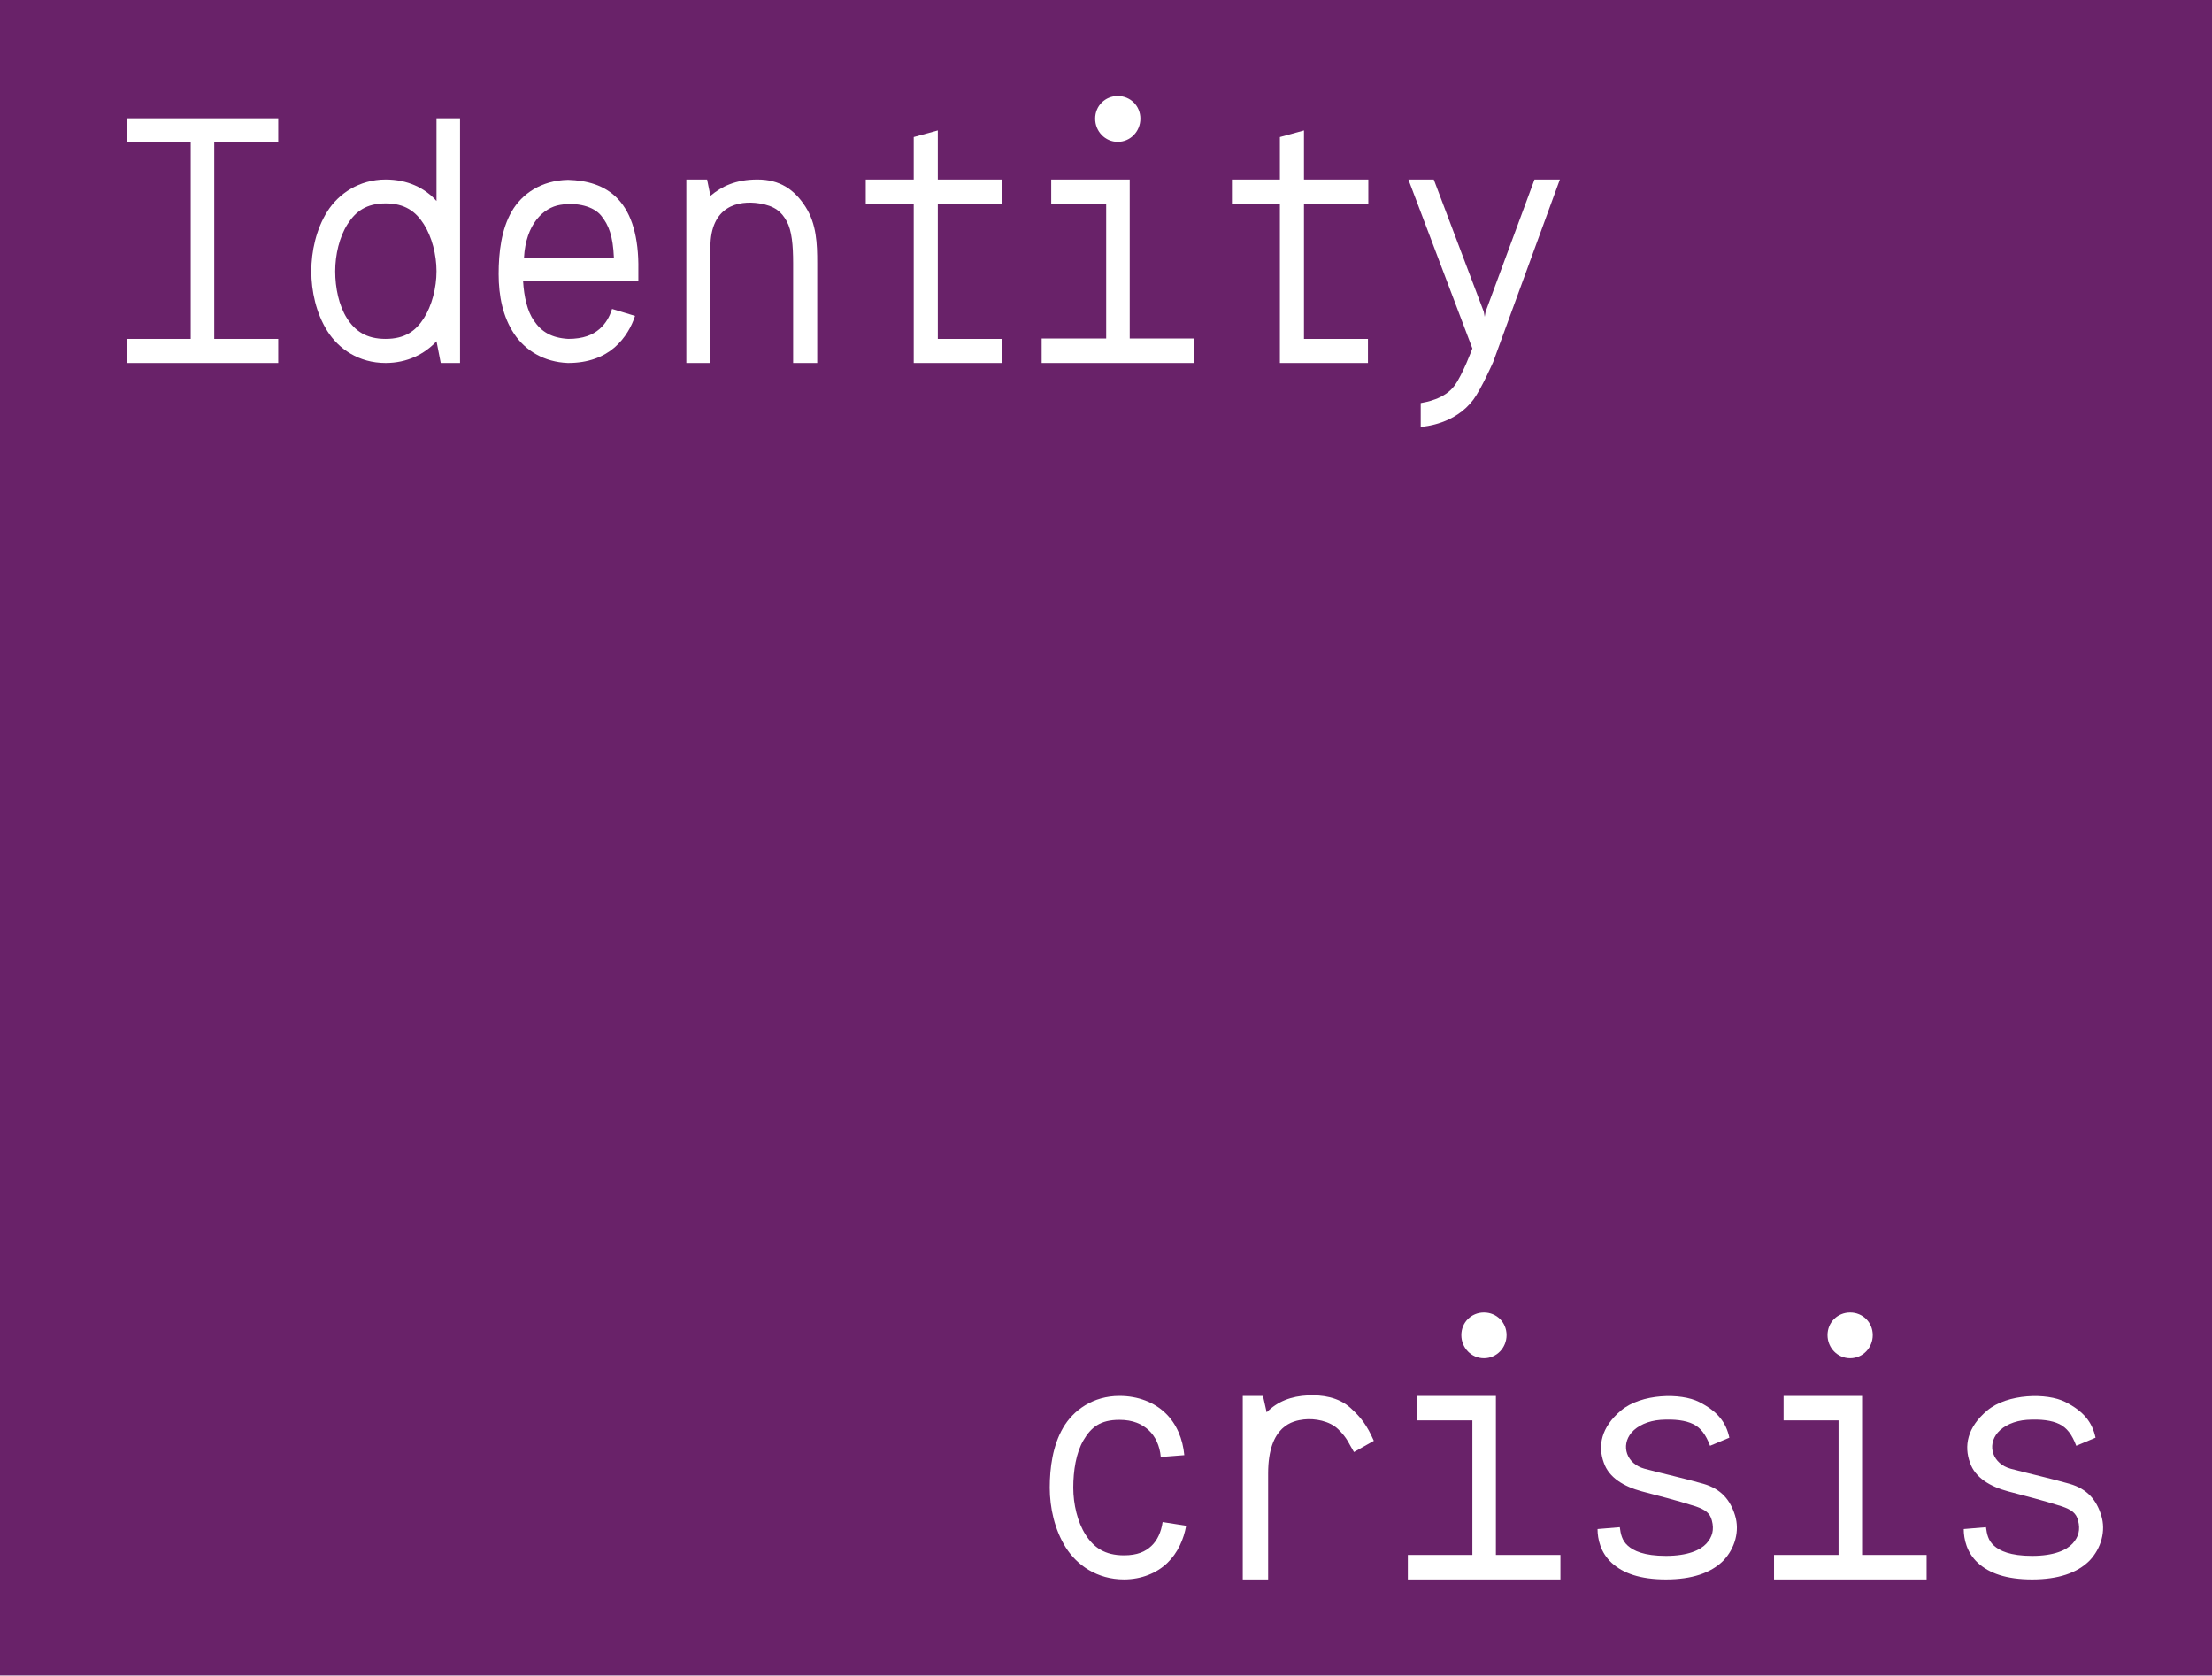
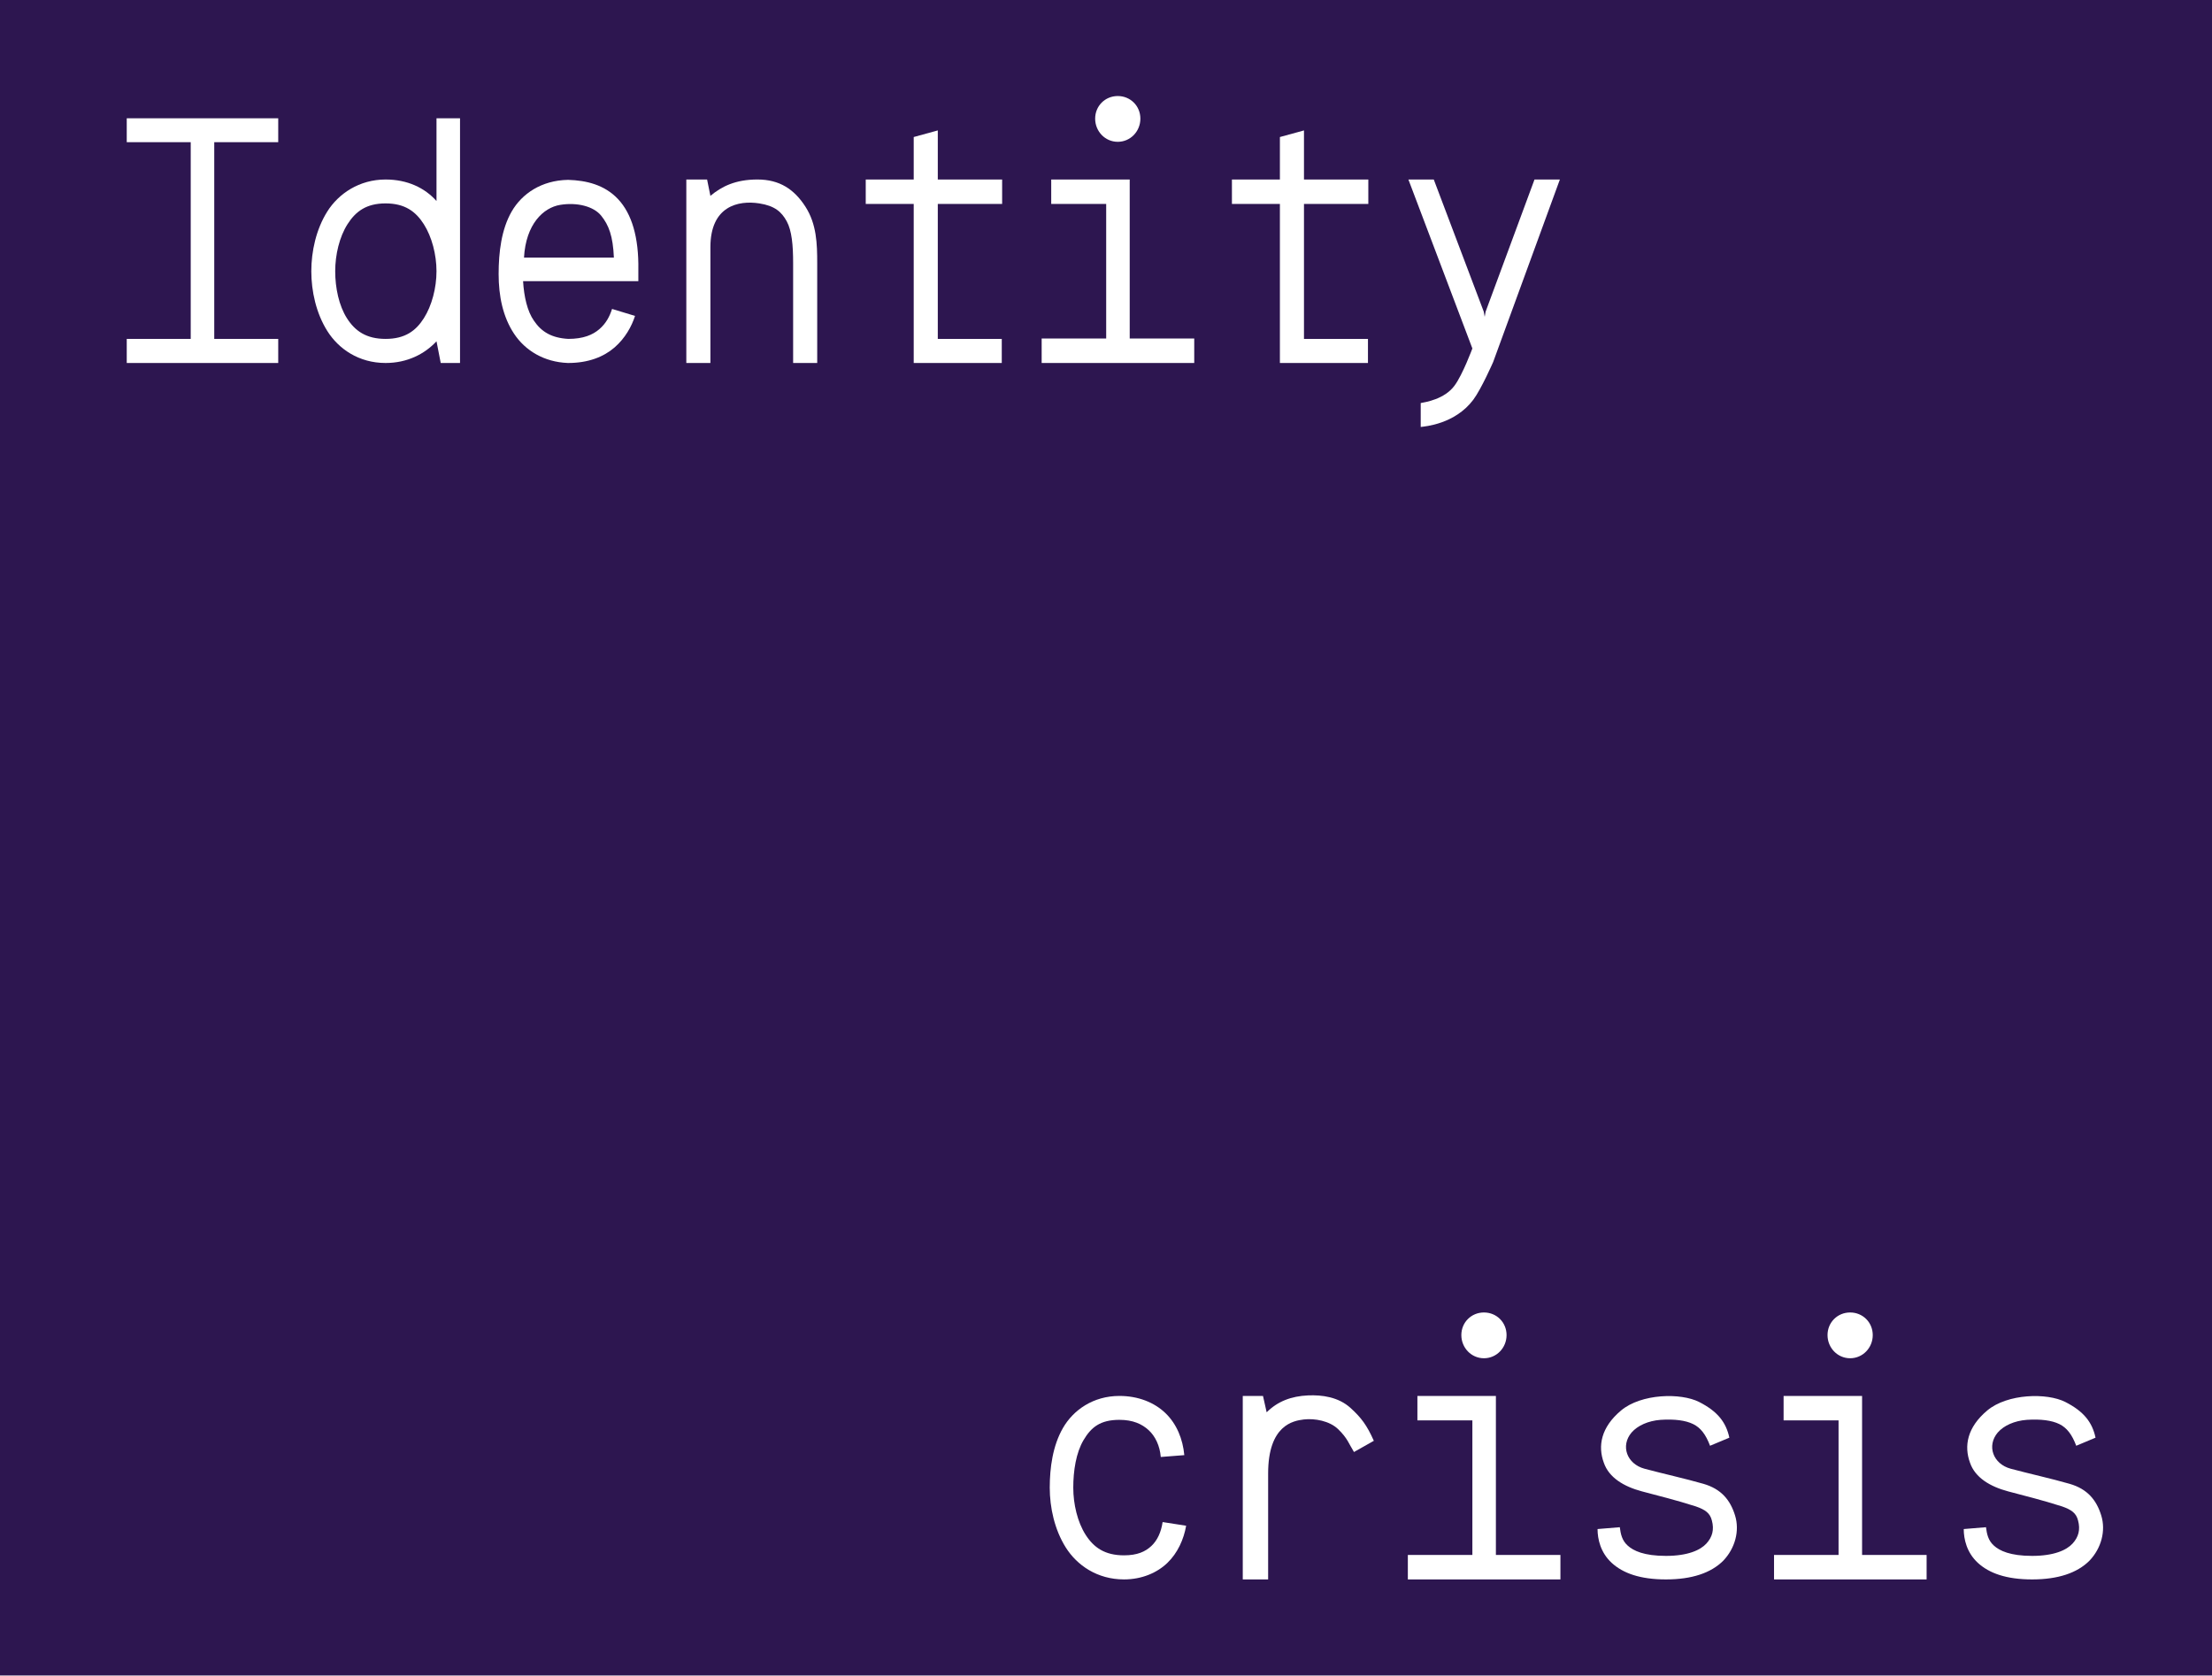
<svg xmlns="http://www.w3.org/2000/svg" width="549.523" height="416.183" id="svg2" version="1.1">
  <defs id="defs4" />
  <g id="layer1" transform="translate(-86.75172,6.708352)">
-     <rect style="fill:#692269;fill-opacity:1;fill-rule:nonzero;stroke:none" id="rect2996" width="549.523" height="416.183" x="86.752" y="-6.708" />
+     <rect style="fill:#2d1650;fill-opacity:1;fill-rule:nonzero;stroke:none" id="rect2996" width="549.523" height="416.183" x="86.752" y="-6.708" />
    <text id="text2993" y="203.006" x="48.412" style="font-size:43.923px;font-style:normal;font-variant:normal;font-weight:bold;font-stretch:normal;line-height:125%;letter-spacing:0px;word-spacing:0px;fill:#000000;fill-opacity:1;stroke:none;font-family:Avara;-inkscape-font-specification:Avara Bold" xml:space="preserve">
      <tspan style="font-family:Whois;-inkscape-font-specification:Whois" id="tspan2995" y="203.006" x="48.412" />
    </text>
    <g id="g3766" transform="translate(-0.870673,0.9137892)" style="fill:#ffffff">
      <path d="m 119.11,21.759 0,5.937 15.893,0 0,48.865 -15.893,0 0,5.983 37.631,0 0,-5.983 -15.893,0 0,-48.865 15.893,0 0,-5.937 -37.631,0" style="font-size:93.528px;font-style:normal;font-variant:normal;font-weight:500;font-stretch:normal;text-align:start;line-height:152%;letter-spacing:0px;word-spacing:0px;writing-mode:lr-tb;text-anchor:start;fill:#ffffff;fill-opacity:1;fill-rule:nonzero;stroke:none;font-family:Whois;-inkscape-font-specification:Whois Medium" id="path3093" />
      <path d="m 196.061,21.759 0,20.551 c -2.923,-3.288 -7.261,-5.343 -12.65,-5.343 -6.531,0 -11.691,3.516 -14.477,7.946 -2.786,4.43 -3.973,9.91 -3.973,14.842 0,4.932 1.187,10.412 3.973,14.842 2.786,4.43 7.809,7.946 14.477,7.946 5.389,0 9.727,-2.238 12.65,-5.389 l 1.05,5.389 4.795,0 0,-60.784 -5.846,0 m -12.65,21.144 c 4.795,0 7.49,2.009 9.499,5.16 2.009,3.151 3.151,7.581 3.151,11.691 0,4.11 -1.142,8.54 -3.151,11.691 -2.009,3.151 -4.704,5.115 -9.499,5.115 -4.795,0 -7.581,-1.964 -9.59,-5.115 -2.009,-3.151 -2.923,-7.581 -2.923,-11.691 0,-4.11 1.05,-8.54 3.06,-11.691 2.009,-3.151 4.658,-5.16 9.453,-5.16" style="font-size:93.528px;font-style:normal;font-variant:normal;font-weight:500;font-stretch:normal;text-align:start;line-height:152%;letter-spacing:0px;word-spacing:0px;writing-mode:lr-tb;text-anchor:start;fill:#ffffff;fill-opacity:1;fill-rule:nonzero;stroke:none;font-family:Whois;-inkscape-font-specification:Whois Medium" id="path3095" />
      <path d="m 217.57,62.22 28.634,0 0,-2.831 c 0.137,-8.083 -1.644,-13.929 -5.024,-17.537 -3.379,-3.608 -7.946,-4.658 -12.376,-4.795 l -0.137,0 c -6.531,0.137 -11.371,3.425 -13.929,7.855 -2.557,4.43 -3.242,10.138 -3.242,15.527 0,5.48 1.05,10.641 3.836,14.842 2.786,4.201 7.49,7.033 13.335,7.261 l 0.137,0 c 4.932,0 8.768,-1.507 11.463,-3.836 2.694,-2.329 4.293,-5.298 5.115,-7.855 l -5.709,-1.735 c -0.594,1.872 -1.507,3.608 -3.151,5.023 -1.644,1.416 -3.973,2.42 -7.718,2.42 -4.11,-0.228 -6.668,-1.735 -8.54,-4.521 -1.644,-2.329 -2.466,-5.983 -2.694,-9.819 m 9.225,-18.952 c 4.201,-0.685 8.312,0.365 10.184,2.694 1.872,2.329 2.923,5.024 3.151,10.412 l -22.332,0 c 0.457,-8.312 4.795,-12.422 8.997,-13.107" style="font-size:93.528px;font-style:normal;font-variant:normal;font-weight:500;font-stretch:normal;text-align:start;line-height:152%;letter-spacing:0px;word-spacing:0px;writing-mode:lr-tb;text-anchor:start;fill:#ffffff;fill-opacity:1;fill-rule:nonzero;stroke:none;font-family:Whois;-inkscape-font-specification:Whois Medium" id="path3097" />
      <path d="m 275.797,36.966 c -5.48,0 -8.905,1.735 -11.691,4.064 l -0.822,-4.064 -5.16,0 0,45.577 5.983,0 0,-28.771 c 0,-10.184 6.896,-11.691 12.148,-10.869 3.836,0.594 5.526,2.101 6.805,4.43 1.279,2.329 1.598,5.983 1.598,10.412 l 0,24.798 5.983,0 0,-24.798 c 0,-4.795 -0.137,-9.682 -2.923,-14.02 -2.786,-4.338 -6.439,-6.759 -11.919,-6.759" style="font-size:93.528px;font-style:normal;font-variant:normal;font-weight:500;font-stretch:normal;text-align:start;line-height:152%;letter-spacing:0px;word-spacing:0px;writing-mode:lr-tb;text-anchor:start;fill:#ffffff;fill-opacity:1;fill-rule:nonzero;stroke:none;font-family:Whois;-inkscape-font-specification:Whois Medium" id="path3099" />
      <path d="m 314.615,26.417 0,10.549 -11.919,0 0,6.074 11.919,0 0,39.503 21.875,0 0,-5.983 -15.893,0 0,-33.52 15.984,0 0,-6.074 -15.984,0 0,-12.193 -5.983,1.644" style="font-size:93.528px;font-style:normal;font-variant:normal;font-weight:500;font-stretch:normal;text-align:start;line-height:152%;letter-spacing:0px;word-spacing:0px;writing-mode:lr-tb;text-anchor:start;fill:#ffffff;fill-opacity:1;fill-rule:nonzero;stroke:none;font-family:Whois;-inkscape-font-specification:Whois Medium" id="path3101" />
      <path d="m 348.775,36.966 0,6.074 13.655,0 0,33.429 -16.03,0 0,6.074 37.905,0 0,-6.074 -16.03,0 0,-39.503 -19.5,0 m 22.149,-15.116 c 0,-3.151 -2.466,-5.617 -5.617,-5.617 -3.151,0 -5.617,2.466 -5.617,5.617 0,3.151 2.466,5.754 5.617,5.754 3.151,0 5.617,-2.603 5.617,-5.754" style="font-size:93.528px;font-style:normal;font-variant:normal;font-weight:500;font-stretch:normal;text-align:start;line-height:152%;letter-spacing:0px;word-spacing:0px;writing-mode:lr-tb;text-anchor:start;fill:#ffffff;fill-opacity:1;fill-rule:nonzero;stroke:none;font-family:Whois;-inkscape-font-specification:Whois Medium" id="path3103" />
      <path d="m 405.586,26.417 0,10.549 -11.919,0 0,6.074 11.919,0 0,39.503 21.875,0 0,-5.983 -15.893,0 0,-33.52 15.984,0 0,-6.074 -15.984,0 0,-12.193 -5.983,1.644" style="font-size:93.528px;font-style:normal;font-variant:normal;font-weight:500;font-stretch:normal;text-align:start;line-height:152%;letter-spacing:0px;word-spacing:0px;writing-mode:lr-tb;text-anchor:start;fill:#ffffff;fill-opacity:1;fill-rule:nonzero;stroke:none;font-family:Whois;-inkscape-font-specification:Whois Medium" id="path3105" />
      <path d="m 437.508,36.966 15.893,41.969 c 0,0 -2.42,6.531 -4.43,9.225 -2.466,3.379 -7.216,4.11 -8.403,4.338 l 0,5.937 c 1.05,-0.137 8.494,-0.685 13.061,-6.759 2.009,-2.694 4.932,-9.362 4.932,-9.362 l 16.578,-45.348 -6.302,0 -12.148,32.835 -0.228,1.279 -0.228,-1.279 -12.422,-32.835 -6.302,0" style="font-size:93.528px;font-style:normal;font-variant:normal;font-weight:500;font-stretch:normal;text-align:start;line-height:152%;letter-spacing:0px;word-spacing:0px;writing-mode:lr-tb;text-anchor:start;fill:#ffffff;fill-opacity:1;fill-rule:nonzero;stroke:none;font-family:Whois;-inkscape-font-specification:Whois Medium" id="path3107" />
      <path d="m 365.718,339.129 c -6.531,0 -11.463,3.516 -14.02,7.946 -2.557,4.43 -3.288,9.91 -3.288,14.842 0,4.932 1.187,10.412 3.973,14.842 2.786,4.43 7.809,7.946 14.477,7.946 4.43,0 8.22,-1.644 10.778,-4.11 2.557,-2.466 4.064,-5.846 4.658,-9.225 l -5.846,-0.913 c -0.365,2.466 -1.279,4.521 -2.786,5.937 -1.507,1.416 -3.516,2.329 -6.805,2.329 -4.795,0 -7.535,-1.964 -9.545,-5.115 -2.009,-3.151 -3.06,-7.581 -3.06,-11.691 0,-4.201 0.685,-8.677 2.557,-11.828 1.872,-3.151 4.11,-5.023 8.905,-5.023 3.379,0 5.617,1.05 7.261,2.557 1.644,1.507 2.786,3.882 3.014,6.668 l 5.846,-0.457 c -0.365,-3.973 -1.872,-7.718 -4.658,-10.412 -2.786,-2.694 -6.805,-4.293 -11.463,-4.293" style="font-size:93.528px;font-style:normal;font-variant:normal;font-weight:500;font-stretch:normal;text-align:start;line-height:152%;letter-spacing:0px;word-spacing:0px;writing-mode:lr-tb;text-anchor:start;fill:#ffffff;fill-opacity:1;fill-rule:nonzero;stroke:none;font-family:Whois;-inkscape-font-specification:Whois Medium" id="path3109" />
      <path d="m 396.361,339.129 0,45.577 6.302,0 0,-26.305 c 0,-12.056 6.257,-13.107 8.86,-13.426 2.74,-0.32 6.394,0.365 8.494,2.375 2.375,2.283 2.694,3.653 3.973,5.709 l 4.932,-2.786 c -1.735,-3.882 -3.105,-5.709 -5.754,-8.129 -3.06,-2.786 -7.124,-3.288 -10.549,-3.151 -4.247,0.183 -7.627,1.507 -10.321,4.201 l -0.913,-4.064 -5.024,0" style="font-size:93.528px;font-style:normal;font-variant:normal;font-weight:500;font-stretch:normal;text-align:start;line-height:152%;letter-spacing:0px;word-spacing:0px;writing-mode:lr-tb;text-anchor:start;fill:#ffffff;fill-opacity:1;fill-rule:nonzero;stroke:none;font-family:Whois;-inkscape-font-specification:Whois Medium" id="path3111" />
      <path d="m 439.746,339.129 0,6.074 13.655,0 0,33.429 -16.03,0 0,6.074 37.905,0 0,-6.074 -16.03,0 0,-39.503 -19.5,0 m 22.149,-15.116 c 0,-3.151 -2.466,-5.617 -5.617,-5.617 -3.151,0 -5.617,2.466 -5.617,5.617 0,3.151 2.466,5.754 5.617,5.754 3.151,0 5.617,-2.603 5.617,-5.754" style="font-size:93.528px;font-style:normal;font-variant:normal;font-weight:500;font-stretch:normal;text-align:start;line-height:152%;letter-spacing:0px;word-spacing:0px;writing-mode:lr-tb;text-anchor:start;fill:#ffffff;fill-opacity:1;fill-rule:nonzero;stroke:none;font-family:Whois;-inkscape-font-specification:Whois Medium" id="path3113" />
      <path d="m 490.346,342.737 c -5.023,4.201 -5.8,8.86 -4.293,12.97 1.279,3.745 5.024,5.937 9.453,7.124 4.43,1.187 8.266,2.101 13.426,3.745 2.329,0.822 3.516,1.644 3.973,3.516 0.594,2.238 0.137,4.064 -1.37,5.709 -1.507,1.644 -4.658,3.06 -10.047,3.06 -5.48,0 -8.083,-1.279 -9.499,-2.557 -1.416,-1.279 -1.735,-2.831 -1.964,-4.567 l -5.526,0.457 c 0,2.466 0.731,5.846 3.516,8.403 2.786,2.557 7.033,4.11 13.472,4.11 6.439,0 11.189,-1.598 14.248,-4.658 2.923,-3.06 4.11,-7.398 2.923,-11.234 -1.187,-3.836 -3.425,-6.576 -7.855,-7.855 -4.43,-1.279 -10.184,-2.557 -14.614,-3.745 -4.43,-1.187 -6.028,-5.709 -3.242,-8.997 1.507,-1.735 4.156,-2.923 7.216,-3.151 3.516,-0.228 6.211,0.137 8.083,1.05 1.872,0.913 3.151,2.603 4.201,5.389 l 4.795,-2.009 c -0.822,-3.836 -2.923,-6.531 -7.49,-8.86 -4.567,-2.329 -14.385,-2.101 -19.409,2.101" style="font-size:93.528px;font-style:normal;font-variant:normal;font-weight:500;font-stretch:normal;text-align:start;line-height:152%;letter-spacing:0px;word-spacing:0px;writing-mode:lr-tb;text-anchor:start;fill:#ffffff;fill-opacity:1;fill-rule:nonzero;stroke:none;font-family:Whois;-inkscape-font-specification:Whois Medium" id="path3115" />
      <path d="m 530.717,339.129 0,6.074 13.655,0 0,33.429 -16.03,0 0,6.074 37.905,0 0,-6.074 -16.03,0 0,-39.503 -19.5,0 m 22.149,-15.116 c 0,-3.151 -2.466,-5.617 -5.617,-5.617 -3.151,0 -5.617,2.466 -5.617,5.617 0,3.151 2.466,5.754 5.617,5.754 3.151,0 5.617,-2.603 5.617,-5.754" style="font-size:93.528px;font-style:normal;font-variant:normal;font-weight:500;font-stretch:normal;text-align:start;line-height:152%;letter-spacing:0px;word-spacing:0px;writing-mode:lr-tb;text-anchor:start;fill:#ffffff;fill-opacity:1;fill-rule:nonzero;stroke:none;font-family:Whois;-inkscape-font-specification:Whois Medium" id="path3117" />
      <path d="m 581.317,342.737 c -5.023,4.201 -5.8,8.86 -4.293,12.97 1.279,3.745 5.024,5.937 9.453,7.124 4.43,1.187 8.266,2.101 13.426,3.745 2.329,0.822 3.516,1.644 3.973,3.516 0.594,2.238 0.137,4.064 -1.37,5.709 -1.507,1.644 -4.658,3.06 -10.047,3.06 -5.48,0 -8.083,-1.279 -9.499,-2.557 -1.416,-1.279 -1.735,-2.831 -1.964,-4.567 l -5.526,0.457 c 0,2.466 0.731,5.846 3.516,8.403 2.786,2.557 7.033,4.11 13.472,4.11 6.439,0 11.189,-1.598 14.248,-4.658 2.923,-3.06 4.11,-7.398 2.923,-11.234 -1.187,-3.836 -3.425,-6.576 -7.855,-7.855 -4.43,-1.279 -10.184,-2.557 -14.614,-3.745 -4.43,-1.187 -6.028,-5.709 -3.242,-8.997 1.507,-1.735 4.156,-2.923 7.216,-3.151 3.516,-0.228 6.211,0.137 8.083,1.05 1.872,0.913 3.151,2.603 4.201,5.389 l 4.795,-2.009 c -0.822,-3.836 -2.923,-6.531 -7.49,-8.86 -4.567,-2.329 -14.385,-2.101 -19.409,2.101" style="font-size:93.528px;font-style:normal;font-variant:normal;font-weight:500;font-stretch:normal;text-align:start;line-height:152%;letter-spacing:0px;word-spacing:0px;writing-mode:lr-tb;text-anchor:start;fill:#ffffff;fill-opacity:1;fill-rule:nonzero;stroke:none;font-family:Whois;-inkscape-font-specification:Whois Medium" id="path3119" />
      <g transform="translate(14.14214,244.4772)" id="g3082" style="font-size:43.923px;font-style:normal;font-variant:normal;font-weight:bold;font-stretch:normal;line-height:125%;letter-spacing:0px;word-spacing:0px;fill:#ffffff;fill-opacity:1;stroke:none;font-family:Avara;-inkscape-font-specification:Avara Bold" />
    </g>
  </g>
</svg>
